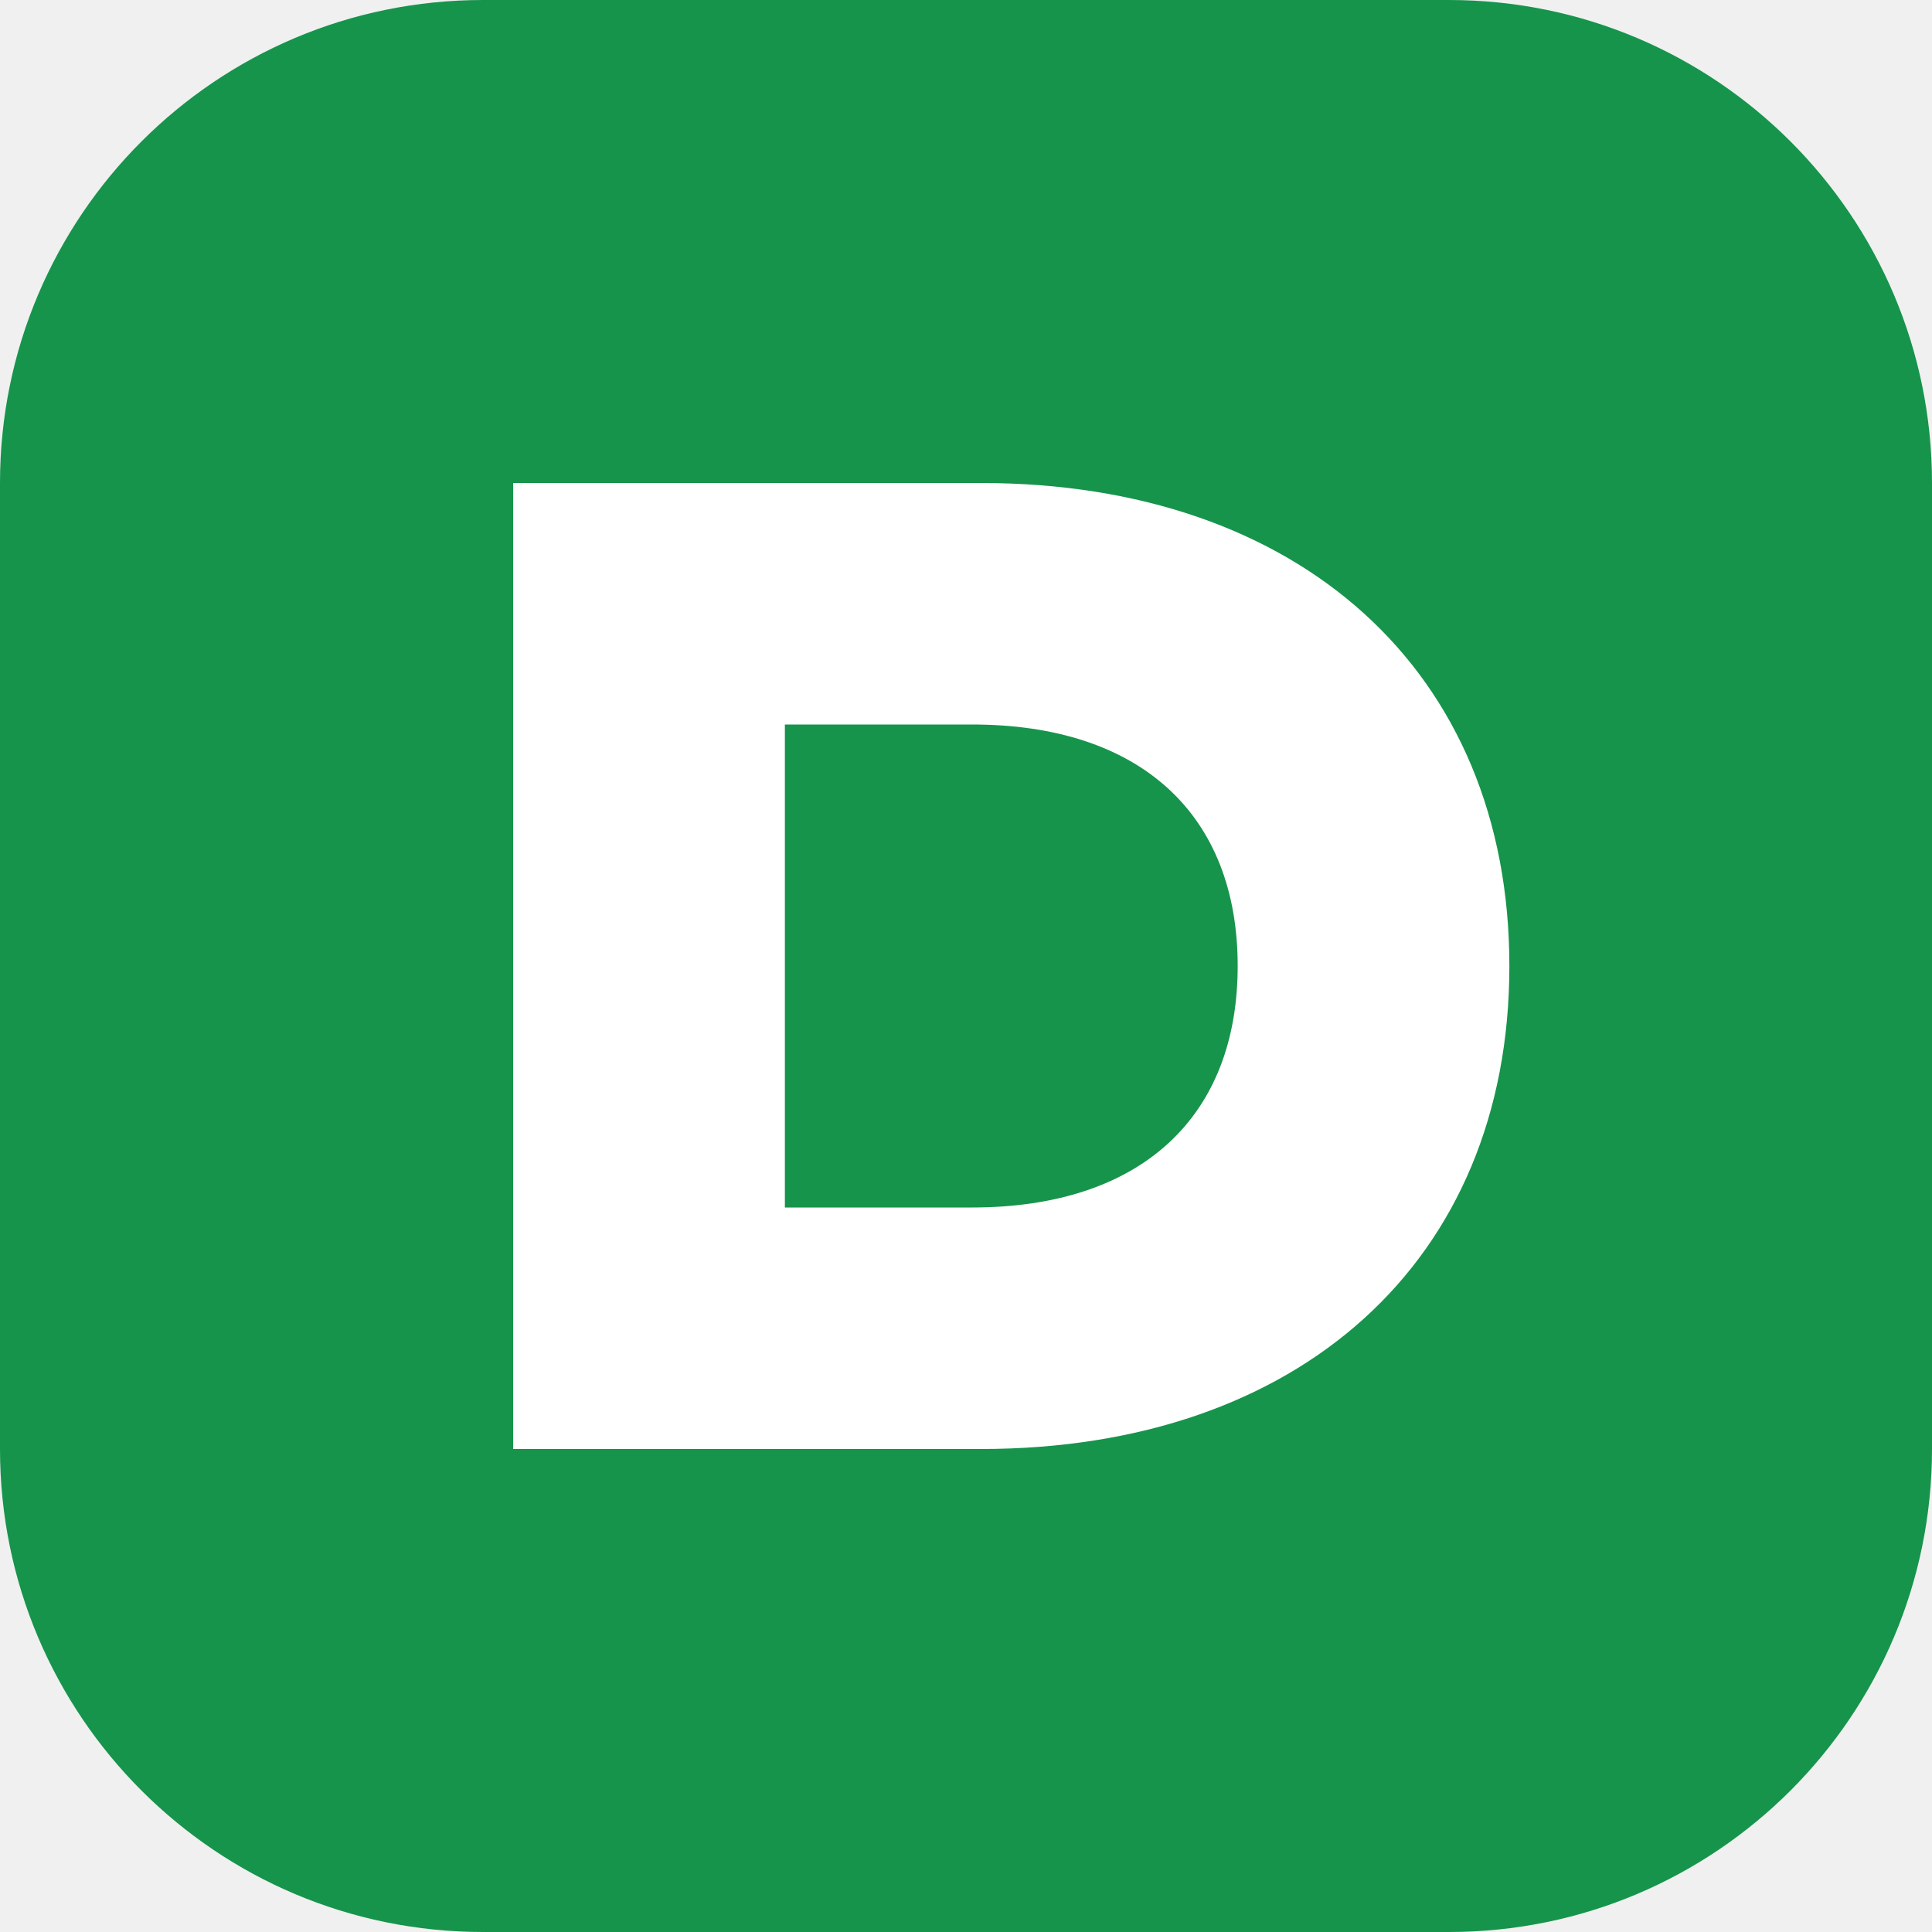
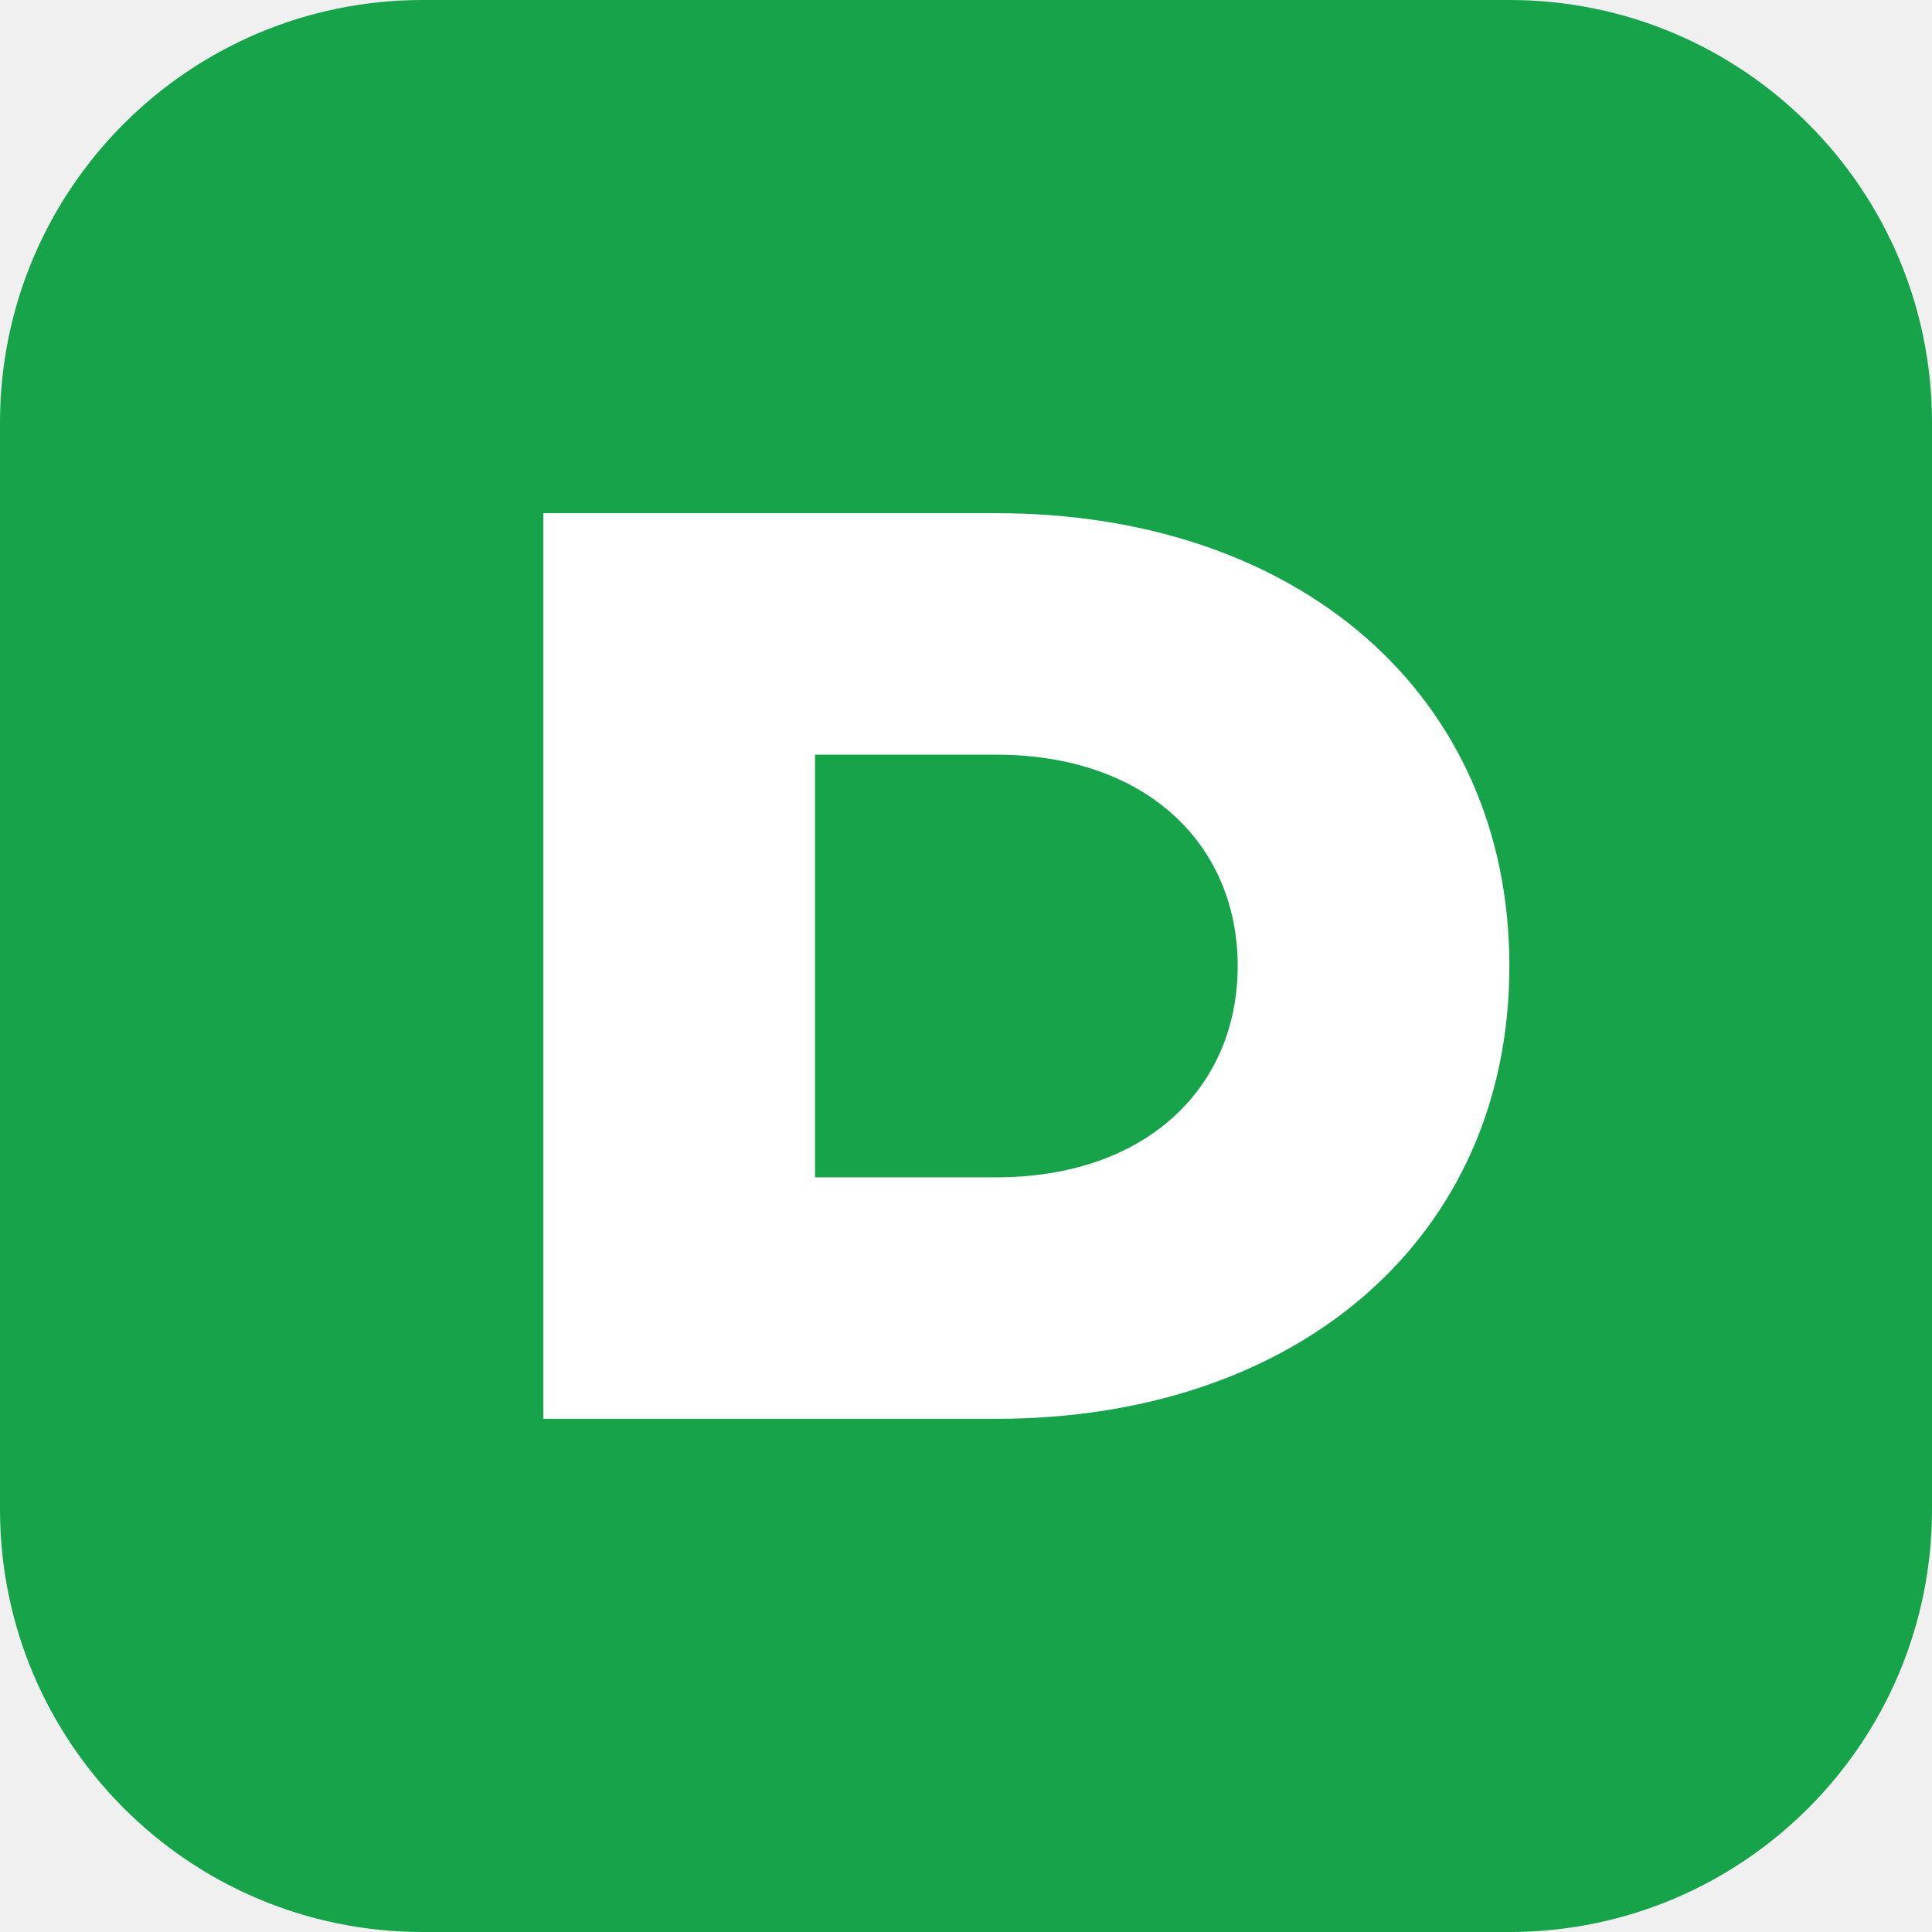
<svg xmlns="http://www.w3.org/2000/svg" viewBox="0 0 64 64" role="img" aria-label="Data Machi">
-   <rect width="64" height="64" rx="16" fill="#16944B" />
-   <path d="M17 16h15.5C43 16 50 22.2 50 32S43 48 32.5 48H17V16zm9 8v16h6.2c5.6 0 8.8-3 8.8-8s-3.2-8-8.8-8H26z" fill="#FFFFFF" />
+   <rect width="64" height="64" rx="14" fill="#16A34A" />
+   <path d="M18 17h15c10 0 17 6 17 15s-7 15-17 15H18V17zm9 8v14h6c5 0 8-3 8-7s-3-7-8-7h-6z" fill="white" />
</svg>
